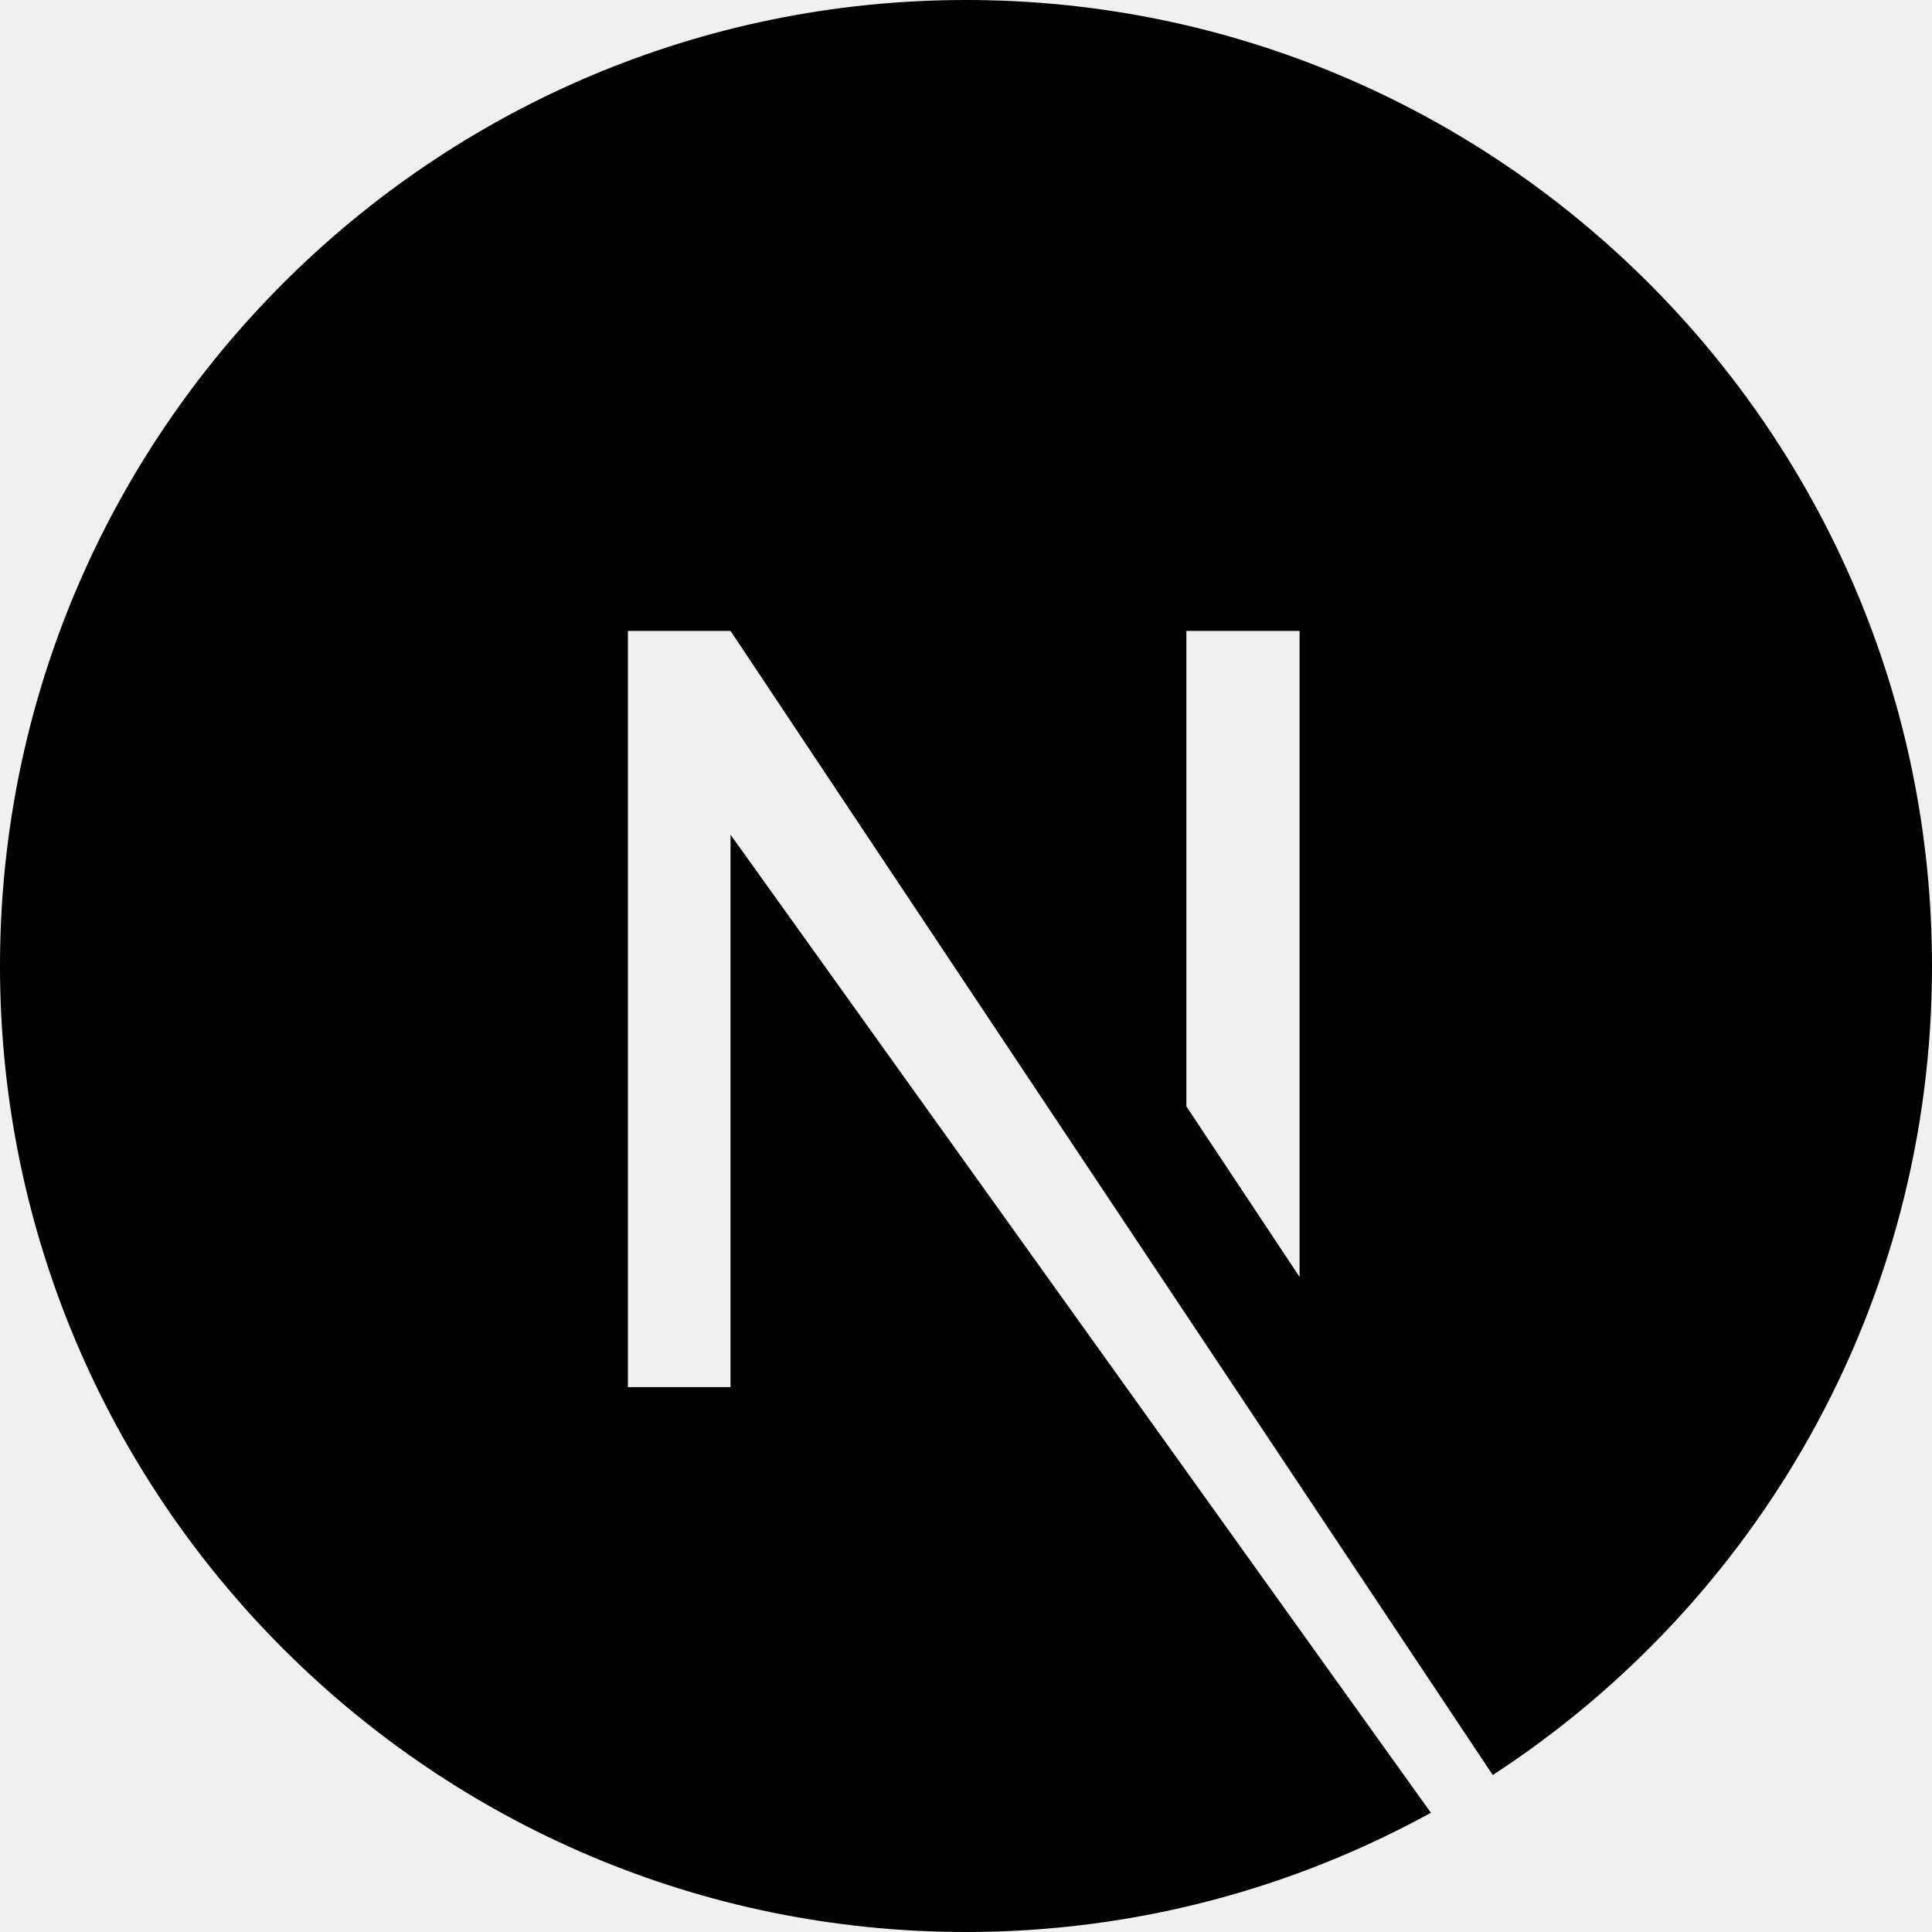
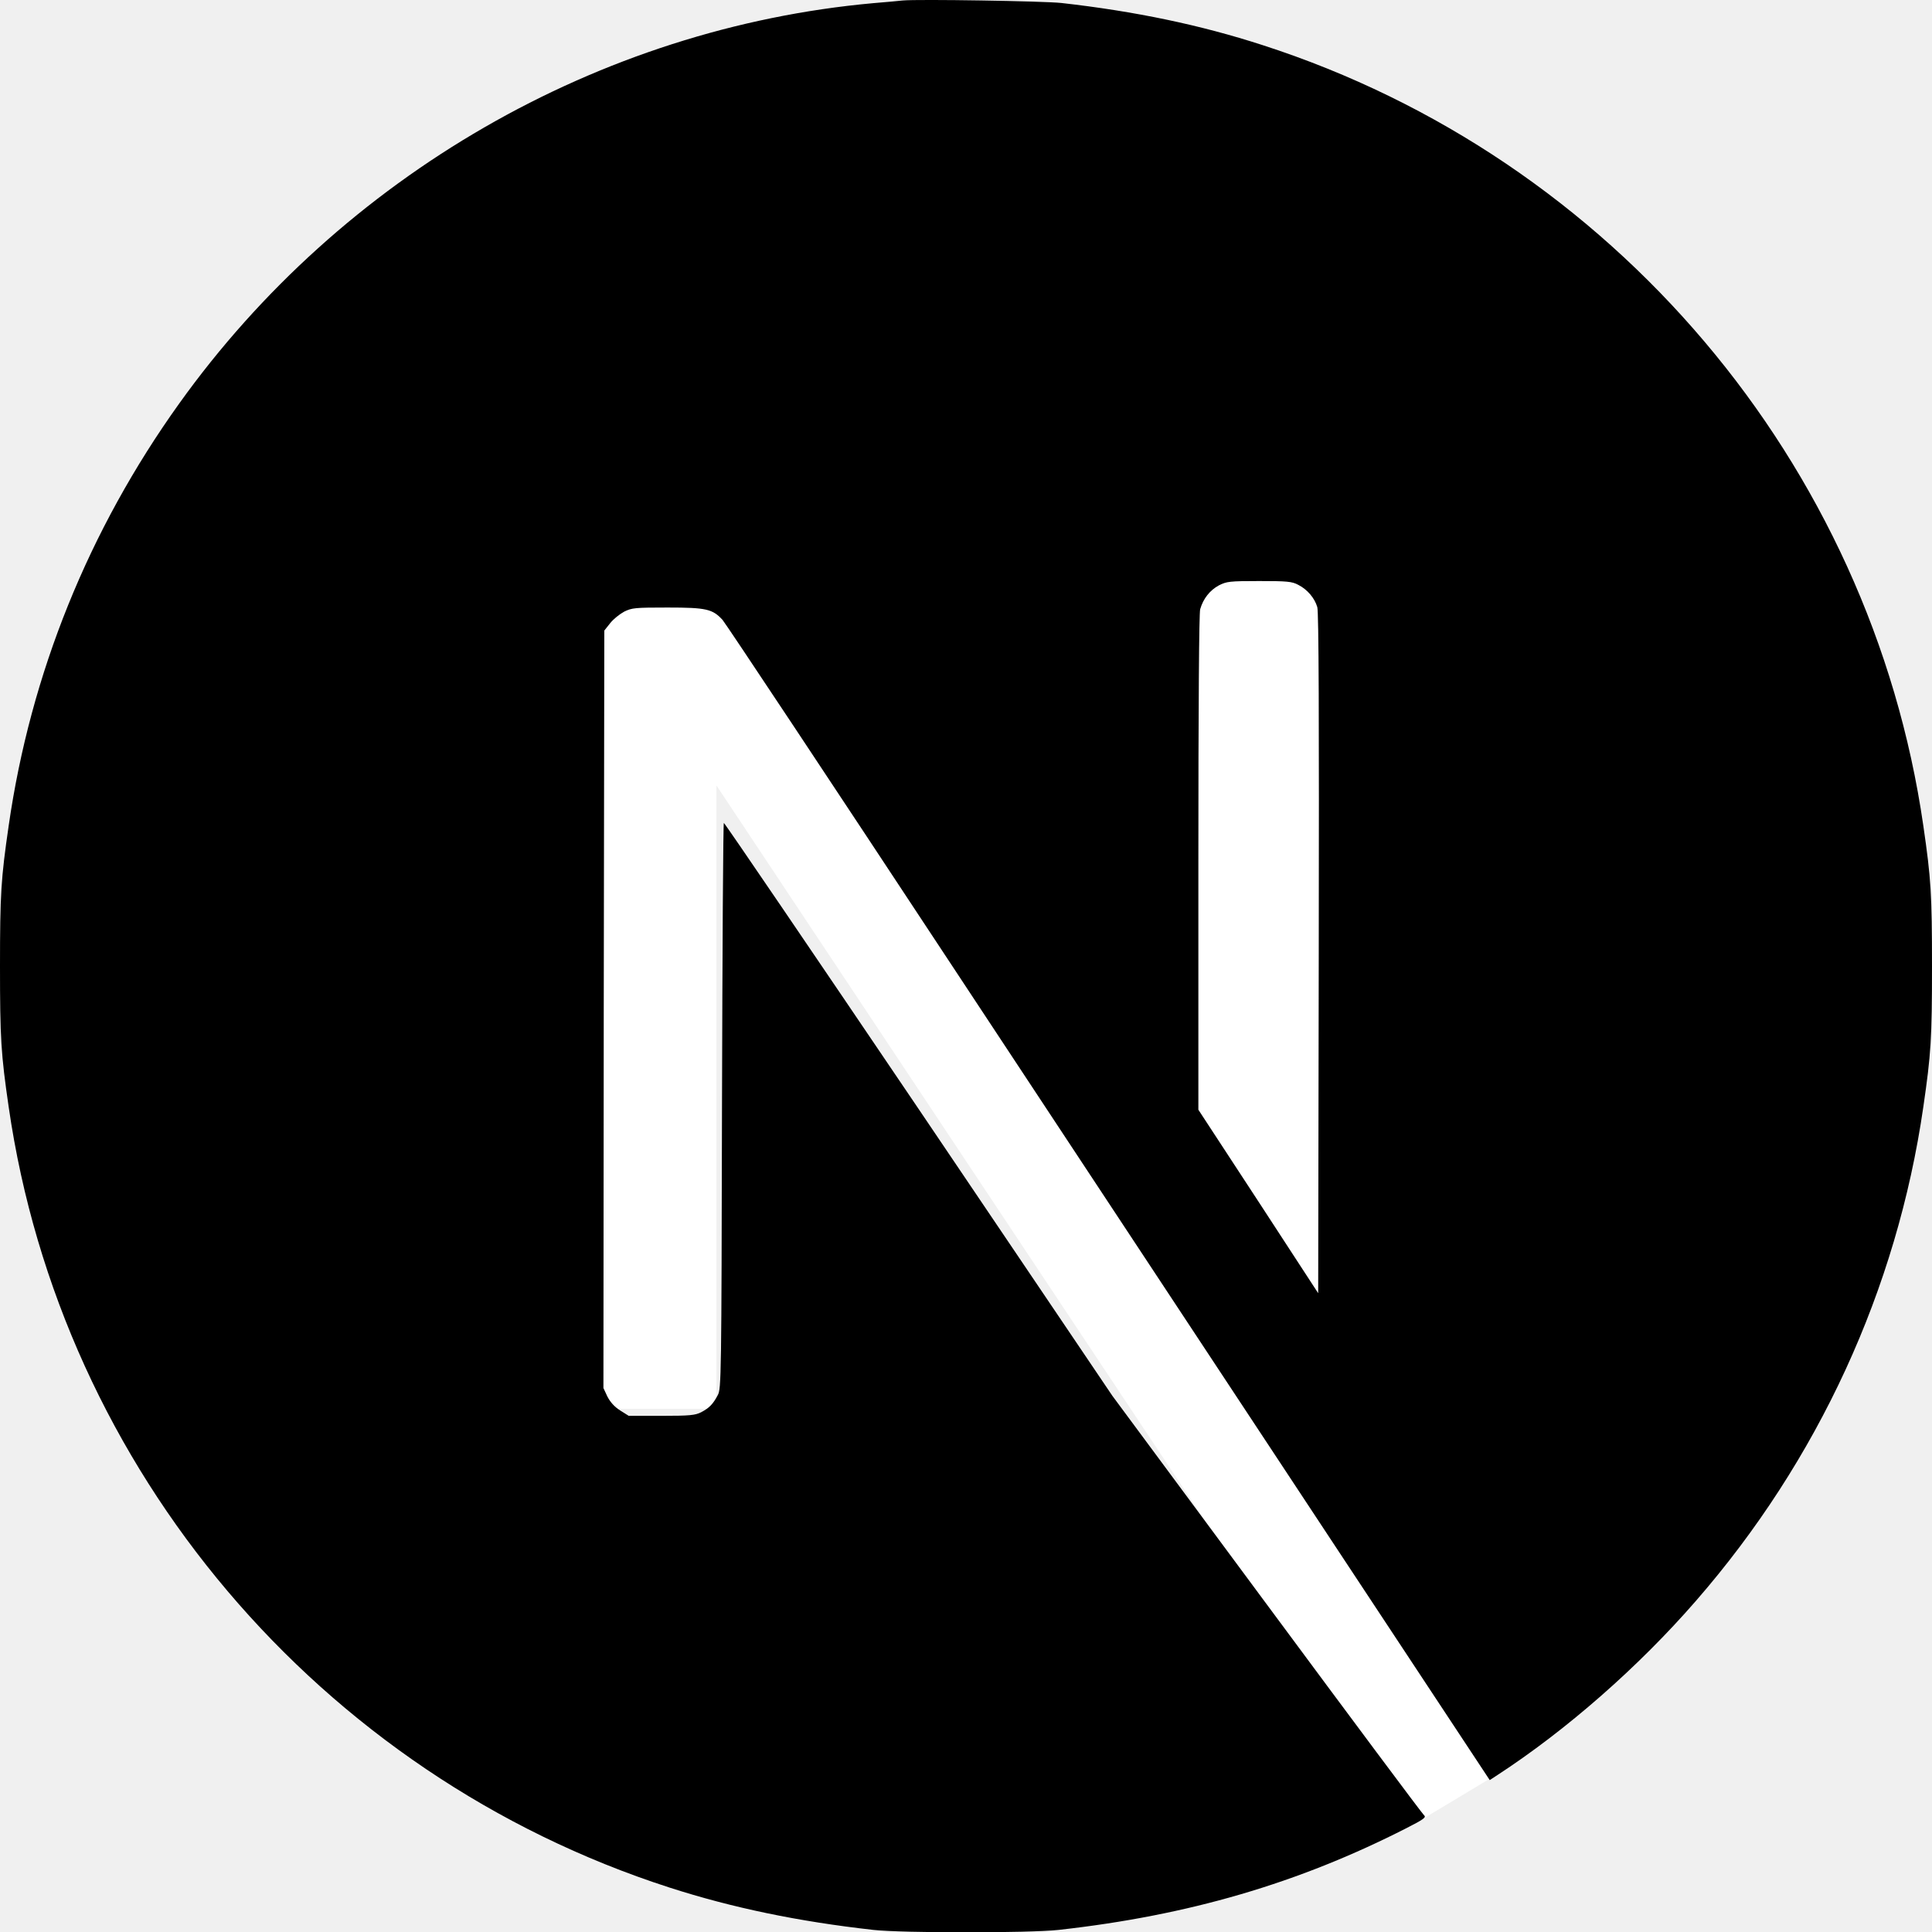
- <svg xmlns="http://www.w3.org/2000/svg" viewBox="0 0 128 128">
-   <path d="M64 0C28.7 0 0 28.7 0 64s28.7 64 64 64c11.2 0 21.7-2.9 30.8-7.9L48.4 55.3v36.6h-6.8V41.8h6.8l50.5 75.8C116.4 106.2 128 86.5 128 64c0-35.3-28.7-64-64-64zm22.1 84.6l-7.5-11.3V41.8h7.5v42.8z" />
+ <svg xmlns="http://www.w3.org/2000/svg" width="800px" height="800px" viewBox="0 0 24 24" fill="none">
+   <g clip-path="url(#clip0)">
+     <path d="M7.4 7.5 H8.9 L18.5 22.1 L17.5 22.7 Z M14.9 7.2 H16.4 V16.1 L14.9 13.8 Z M7.4 7.5 H8.9 V17.5 H7.4 Z" fill="#FFFFFF" />
+     <path d="M11.214 0.006C11.162 0.011 10.998 0.028 10.85 0.039C7.442 0.347 4.249 2.186 2.226 5.013C1.1 6.585 0.38 8.368 0.108 10.256C0.012 10.916 0 11.11 0 12.004C0 12.898 0.012 13.093 0.108 13.752C0.76 18.259 3.967 22.045 8.317 23.448C9.096 23.699 9.917 23.87 10.85 23.974C11.214 24.014 12.786 24.014 13.15 23.974C14.761 23.795 16.127 23.396 17.473 22.709C17.68 22.604 17.72 22.575 17.692 22.552C17.673 22.538 16.793 21.358 15.737 19.931L13.818 17.339L11.414 13.78C10.09 11.823 9.002 10.223 8.992 10.223C8.983 10.221 8.974 11.802 8.969 13.733C8.962 17.114 8.96 17.25 8.917 17.33C8.856 17.445 8.809 17.491 8.711 17.543C8.636 17.581 8.57 17.588 8.216 17.588H7.81L7.702 17.52C7.632 17.475 7.58 17.416 7.545 17.348L7.496 17.243L7.5 12.539L7.507 7.833L7.58 7.741C7.618 7.692 7.697 7.629 7.754 7.598C7.85 7.551 7.887 7.547 8.293 7.547C8.772 7.547 8.852 7.565 8.976 7.701C9.011 7.739 10.313 9.7 11.871 12.063C13.429 14.425 15.559 17.651 16.605 19.235L18.506 22.113L18.602 22.05C19.453 21.496 20.354 20.708 21.067 19.887C22.585 18.144 23.564 16.018 23.892 13.752C23.988 13.093 24 12.898 24 12.004C24 11.11 23.988 10.916 23.892 10.256C23.24 5.75 20.033 1.963 15.683 0.56C14.916 0.311 14.1 0.14 13.185 0.037C12.96 0.013 11.409 -0.012 11.214 0.006ZM16.127 7.265C16.239 7.321 16.331 7.429 16.364 7.542C16.382 7.603 16.387 8.907 16.382 11.847L16.375 16.065L15.632 14.925L14.886 13.785V10.719C14.886 8.736 14.895 7.622 14.909 7.568C14.947 7.436 15.029 7.333 15.141 7.272C15.238 7.223 15.273 7.218 15.641 7.218C15.988 7.218 16.049 7.223 16.127 7.265Z" fill="#000000" />
+   </g>
+   <defs>
+     <clipPath id="clip0">
+       <rect width="24" height="24" fill="white" />
+     </clipPath>
+   </defs>
</svg>
